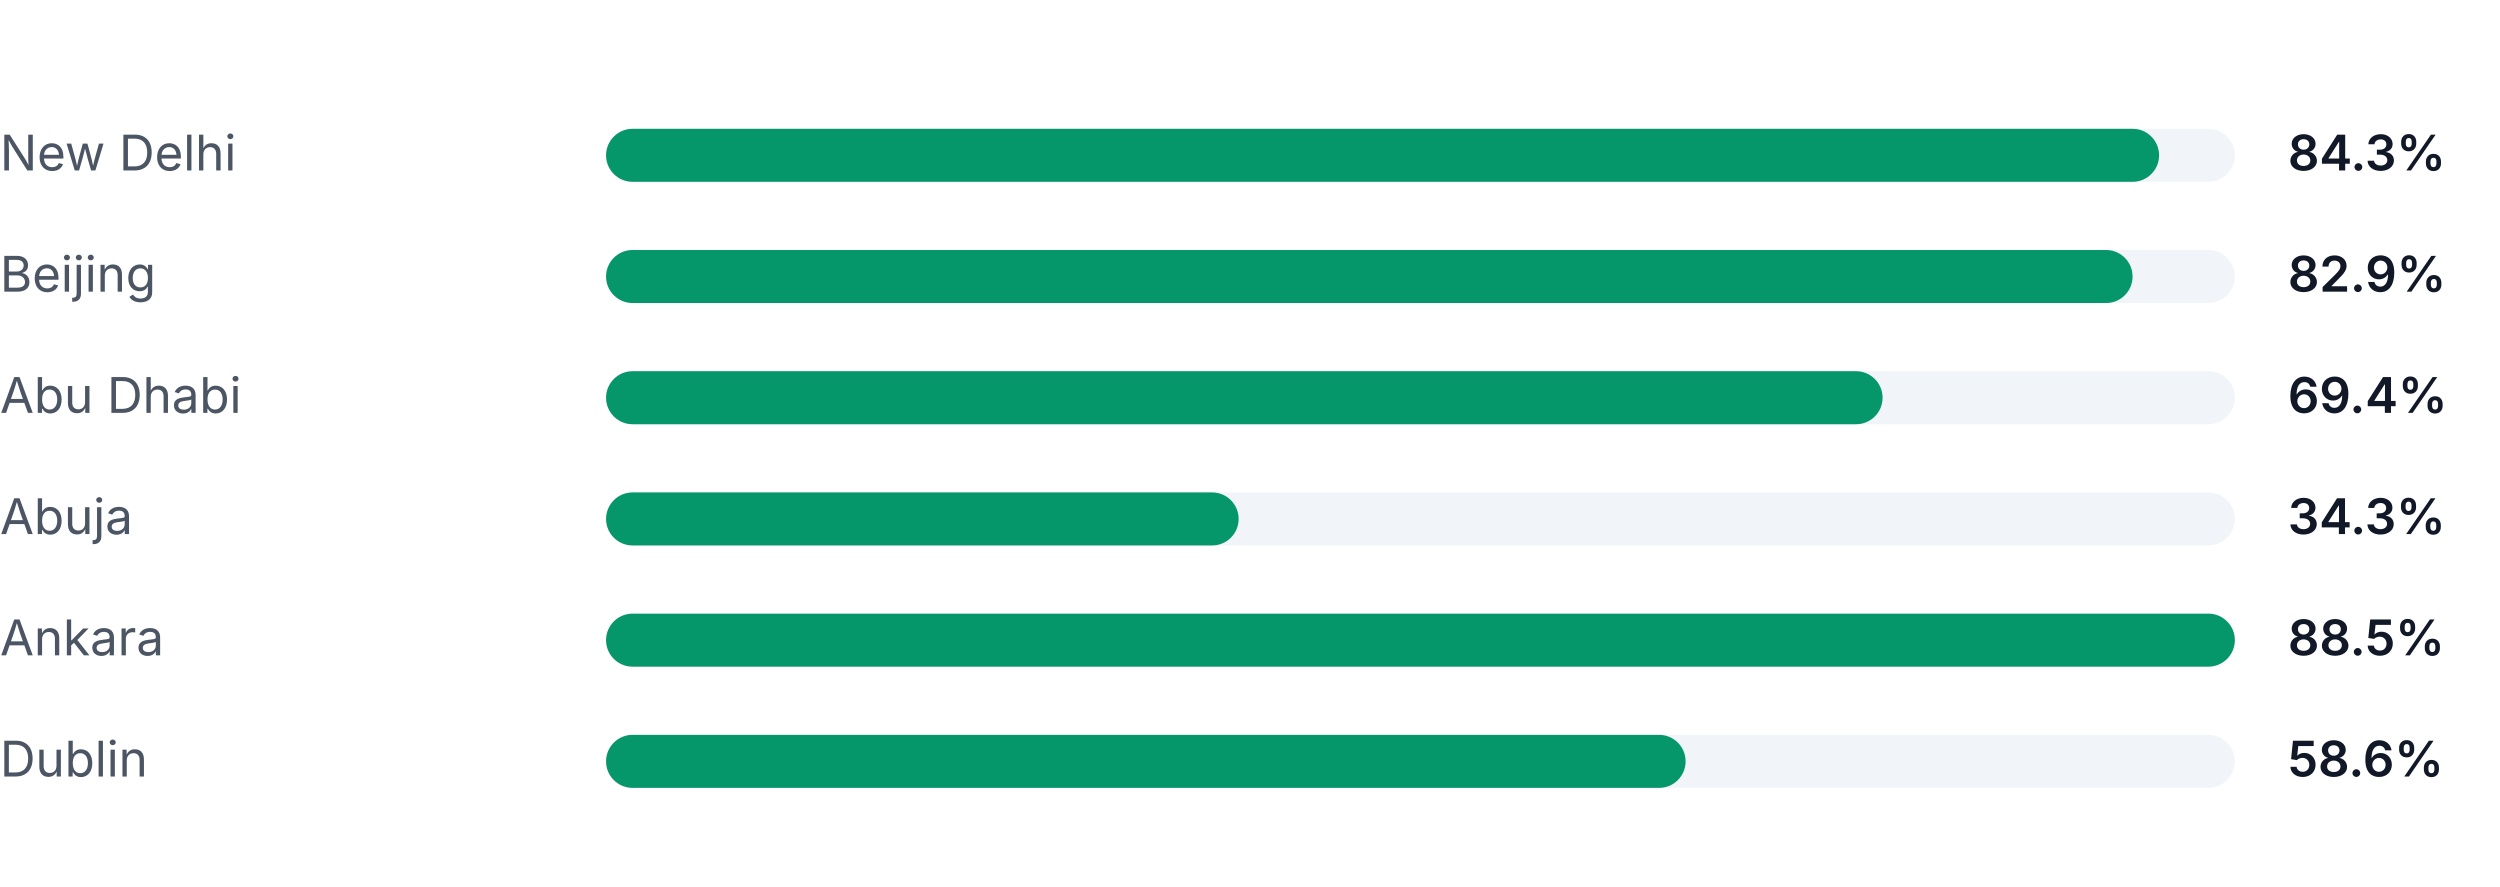
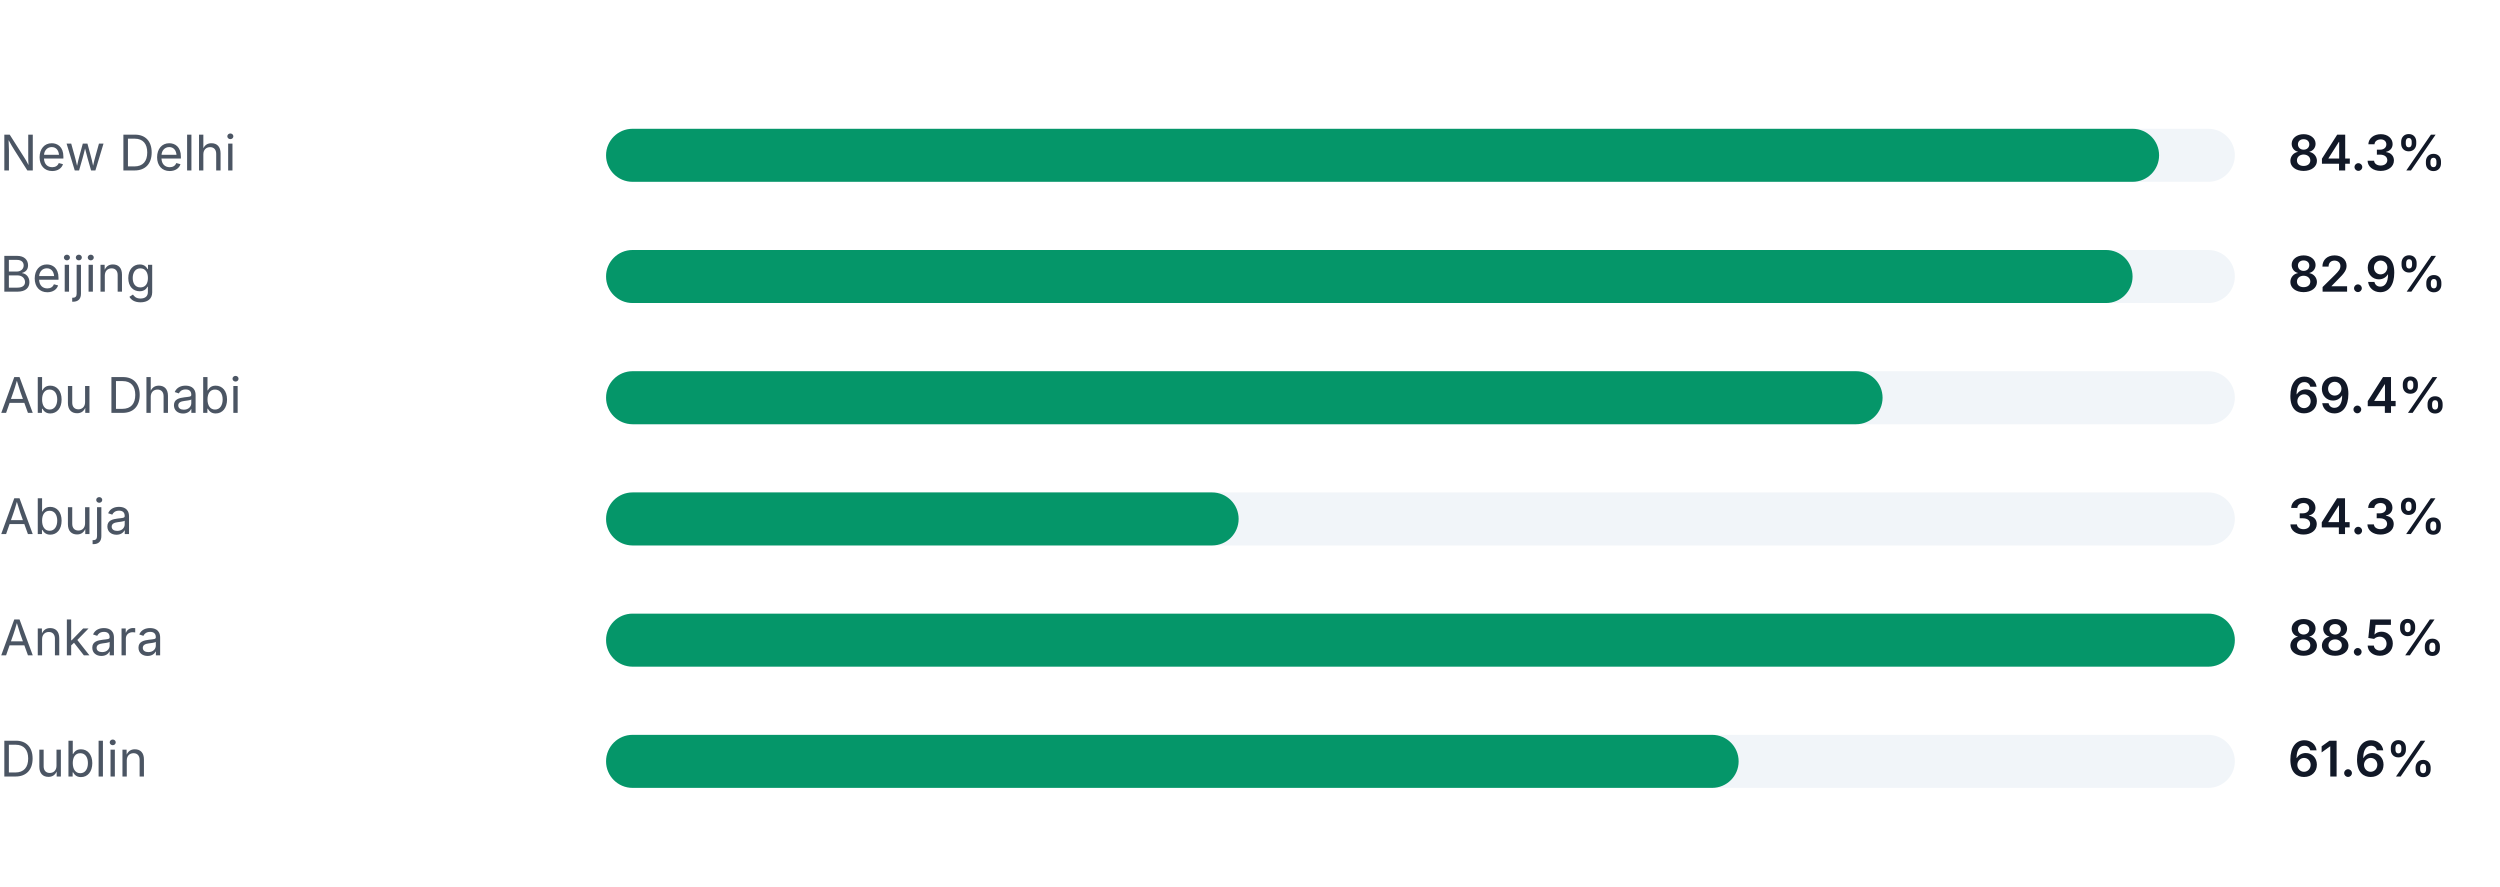
<svg class="study-chart" viewBox="0 0 660 234" role="img" aria-labelledby="approval-chart-title">
  <g>
    <text x="0" y="45" font-family="Inter, Segoe UI, Helvetica, Arial, sans-serif" font-size="13" fill="#4b5563">New Delhi</text>
    <rect x="160" y="34" width="430" height="14" rx="7" fill="#f1f5f9" />
    <rect x="160" y="34" width="410" height="14" rx="7" fill="#059669" />
    <text x="604" y="45" font-family="Inter, Segoe UI, Helvetica, Arial, sans-serif" font-size="13" font-weight="600" fill="#111827">84.3%</text>
  </g>
  <g>
    <text x="0" y="77" font-family="Inter, Segoe UI, Helvetica, Arial, sans-serif" font-size="13" fill="#4b5563">Beijing</text>
    <rect x="160" y="66" width="430" height="14" rx="7" fill="#f1f5f9" />
    <rect x="160" y="66" width="403" height="14" rx="7" fill="#059669" />
    <text x="604" y="77" font-family="Inter, Segoe UI, Helvetica, Arial, sans-serif" font-size="13" font-weight="600" fill="#111827">82.9%</text>
  </g>
  <g>
    <text x="0" y="109" font-family="Inter, Segoe UI, Helvetica, Arial, sans-serif" font-size="13" fill="#4b5563">Abu Dhabi</text>
    <rect x="160" y="98" width="430" height="14" rx="7" fill="#f1f5f9" />
    <rect x="160" y="98" width="337" height="14" rx="7" fill="#059669" />
    <text x="604" y="109" font-family="Inter, Segoe UI, Helvetica, Arial, sans-serif" font-size="13" font-weight="600" fill="#111827">69.4%</text>
  </g>
  <g>
    <text x="0" y="141" font-family="Inter, Segoe UI, Helvetica, Arial, sans-serif" font-size="13" fill="#4b5563">Abuja</text>
    <rect x="160" y="130" width="430" height="14" rx="7" fill="#f1f5f9" />
    <rect x="160" y="130" width="167" height="14" rx="7" fill="#059669" />
    <text x="604" y="141" font-family="Inter, Segoe UI, Helvetica, Arial, sans-serif" font-size="13" font-weight="600" fill="#111827">34.3%</text>
  </g>
  <g>
    <text x="0" y="173" font-family="Inter, Segoe UI, Helvetica, Arial, sans-serif" font-size="13" fill="#4b5563">Ankara</text>
    <rect x="160" y="162" width="430" height="14" rx="7" fill="#f1f5f9" />
    <rect x="160" y="162" width="430" height="14" rx="7" fill="#059669" />
    <text x="604" y="173" font-family="Inter, Segoe UI, Helvetica, Arial, sans-serif" font-size="13" font-weight="600" fill="#111827">88.5%</text>
  </g>
  <g>
    <text x="0" y="205" font-family="Inter, Segoe UI, Helvetica, Arial, sans-serif" font-size="13" fill="#4b5563">Dublin</text>
    <rect x="160" y="194" width="430" height="14" rx="7" fill="#f1f5f9" />
-     <rect x="160" y="194" width="285" height="14" rx="7" fill="#059669" />
-     <text x="604" y="205" font-family="Inter, Segoe UI, Helvetica, Arial, sans-serif" font-size="13" font-weight="600" fill="#111827">58.6%</text>
+     <rect x="160" y="194" width="299" height="14" rx="7" fill="#059669" />
+     <text x="604" y="205" font-family="Inter, Segoe UI, Helvetica, Arial, sans-serif" font-size="13" font-weight="600" fill="#111827">61.6%</text>
  </g>
</svg>
